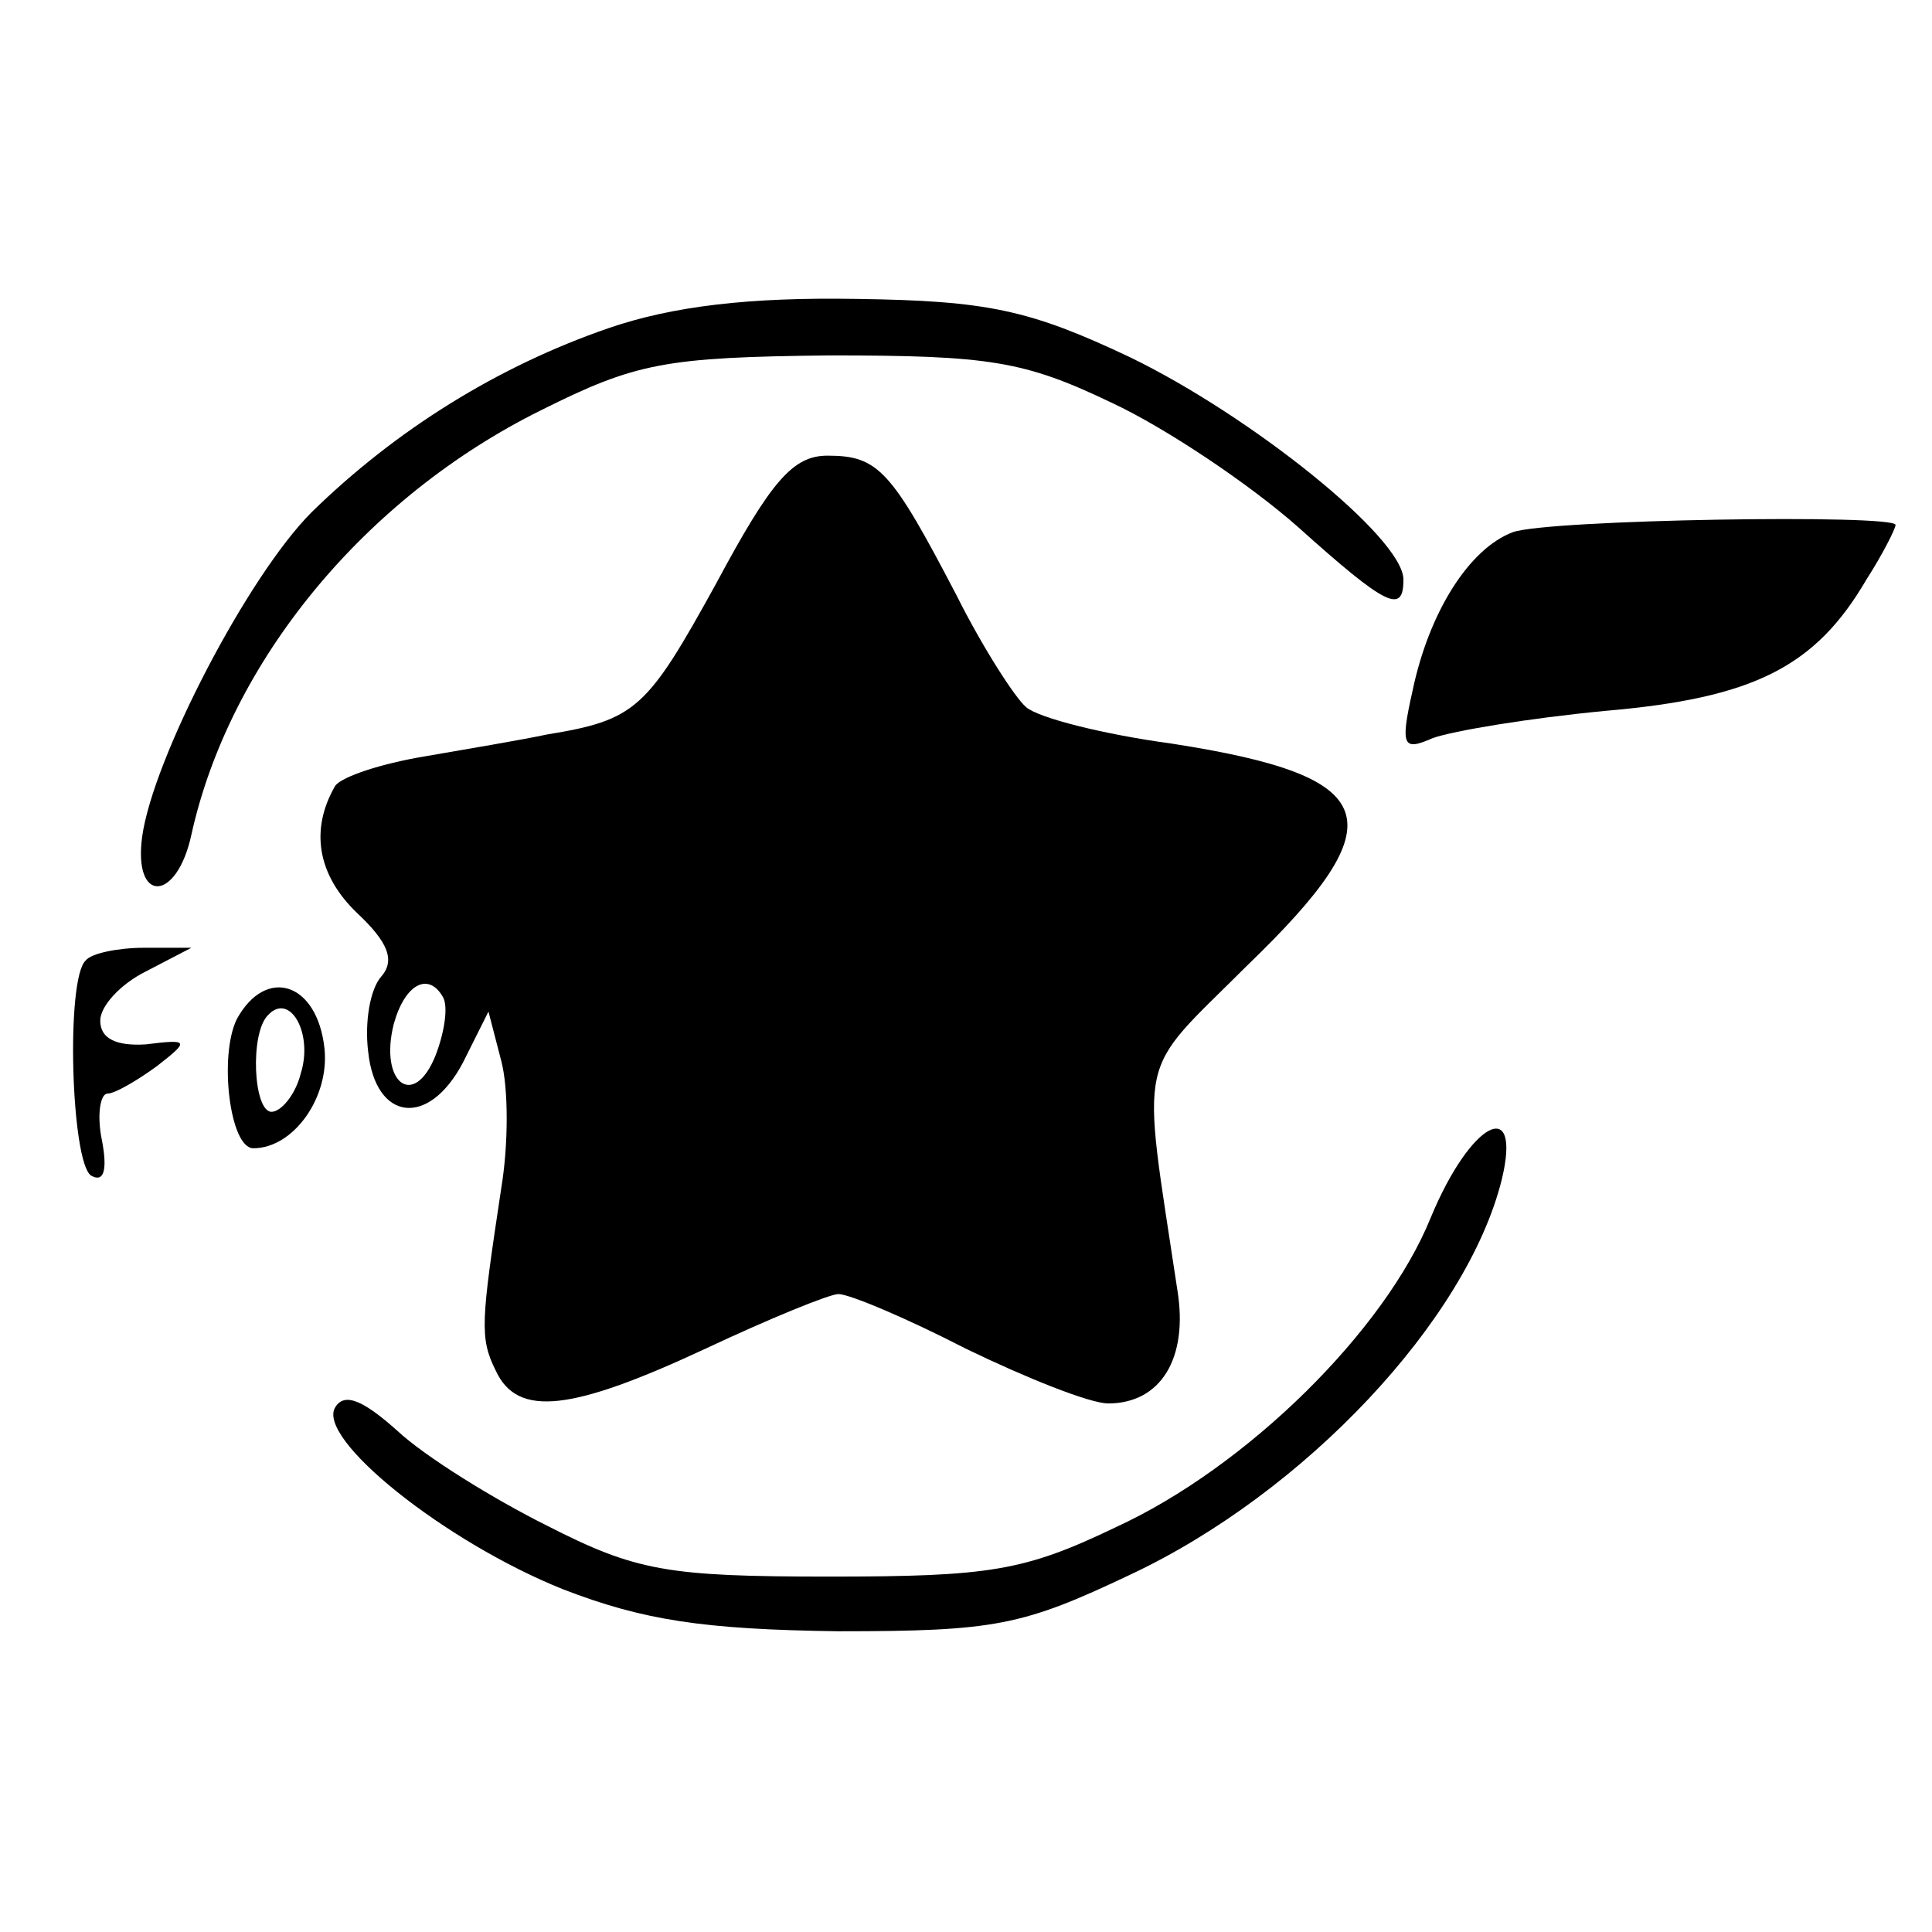
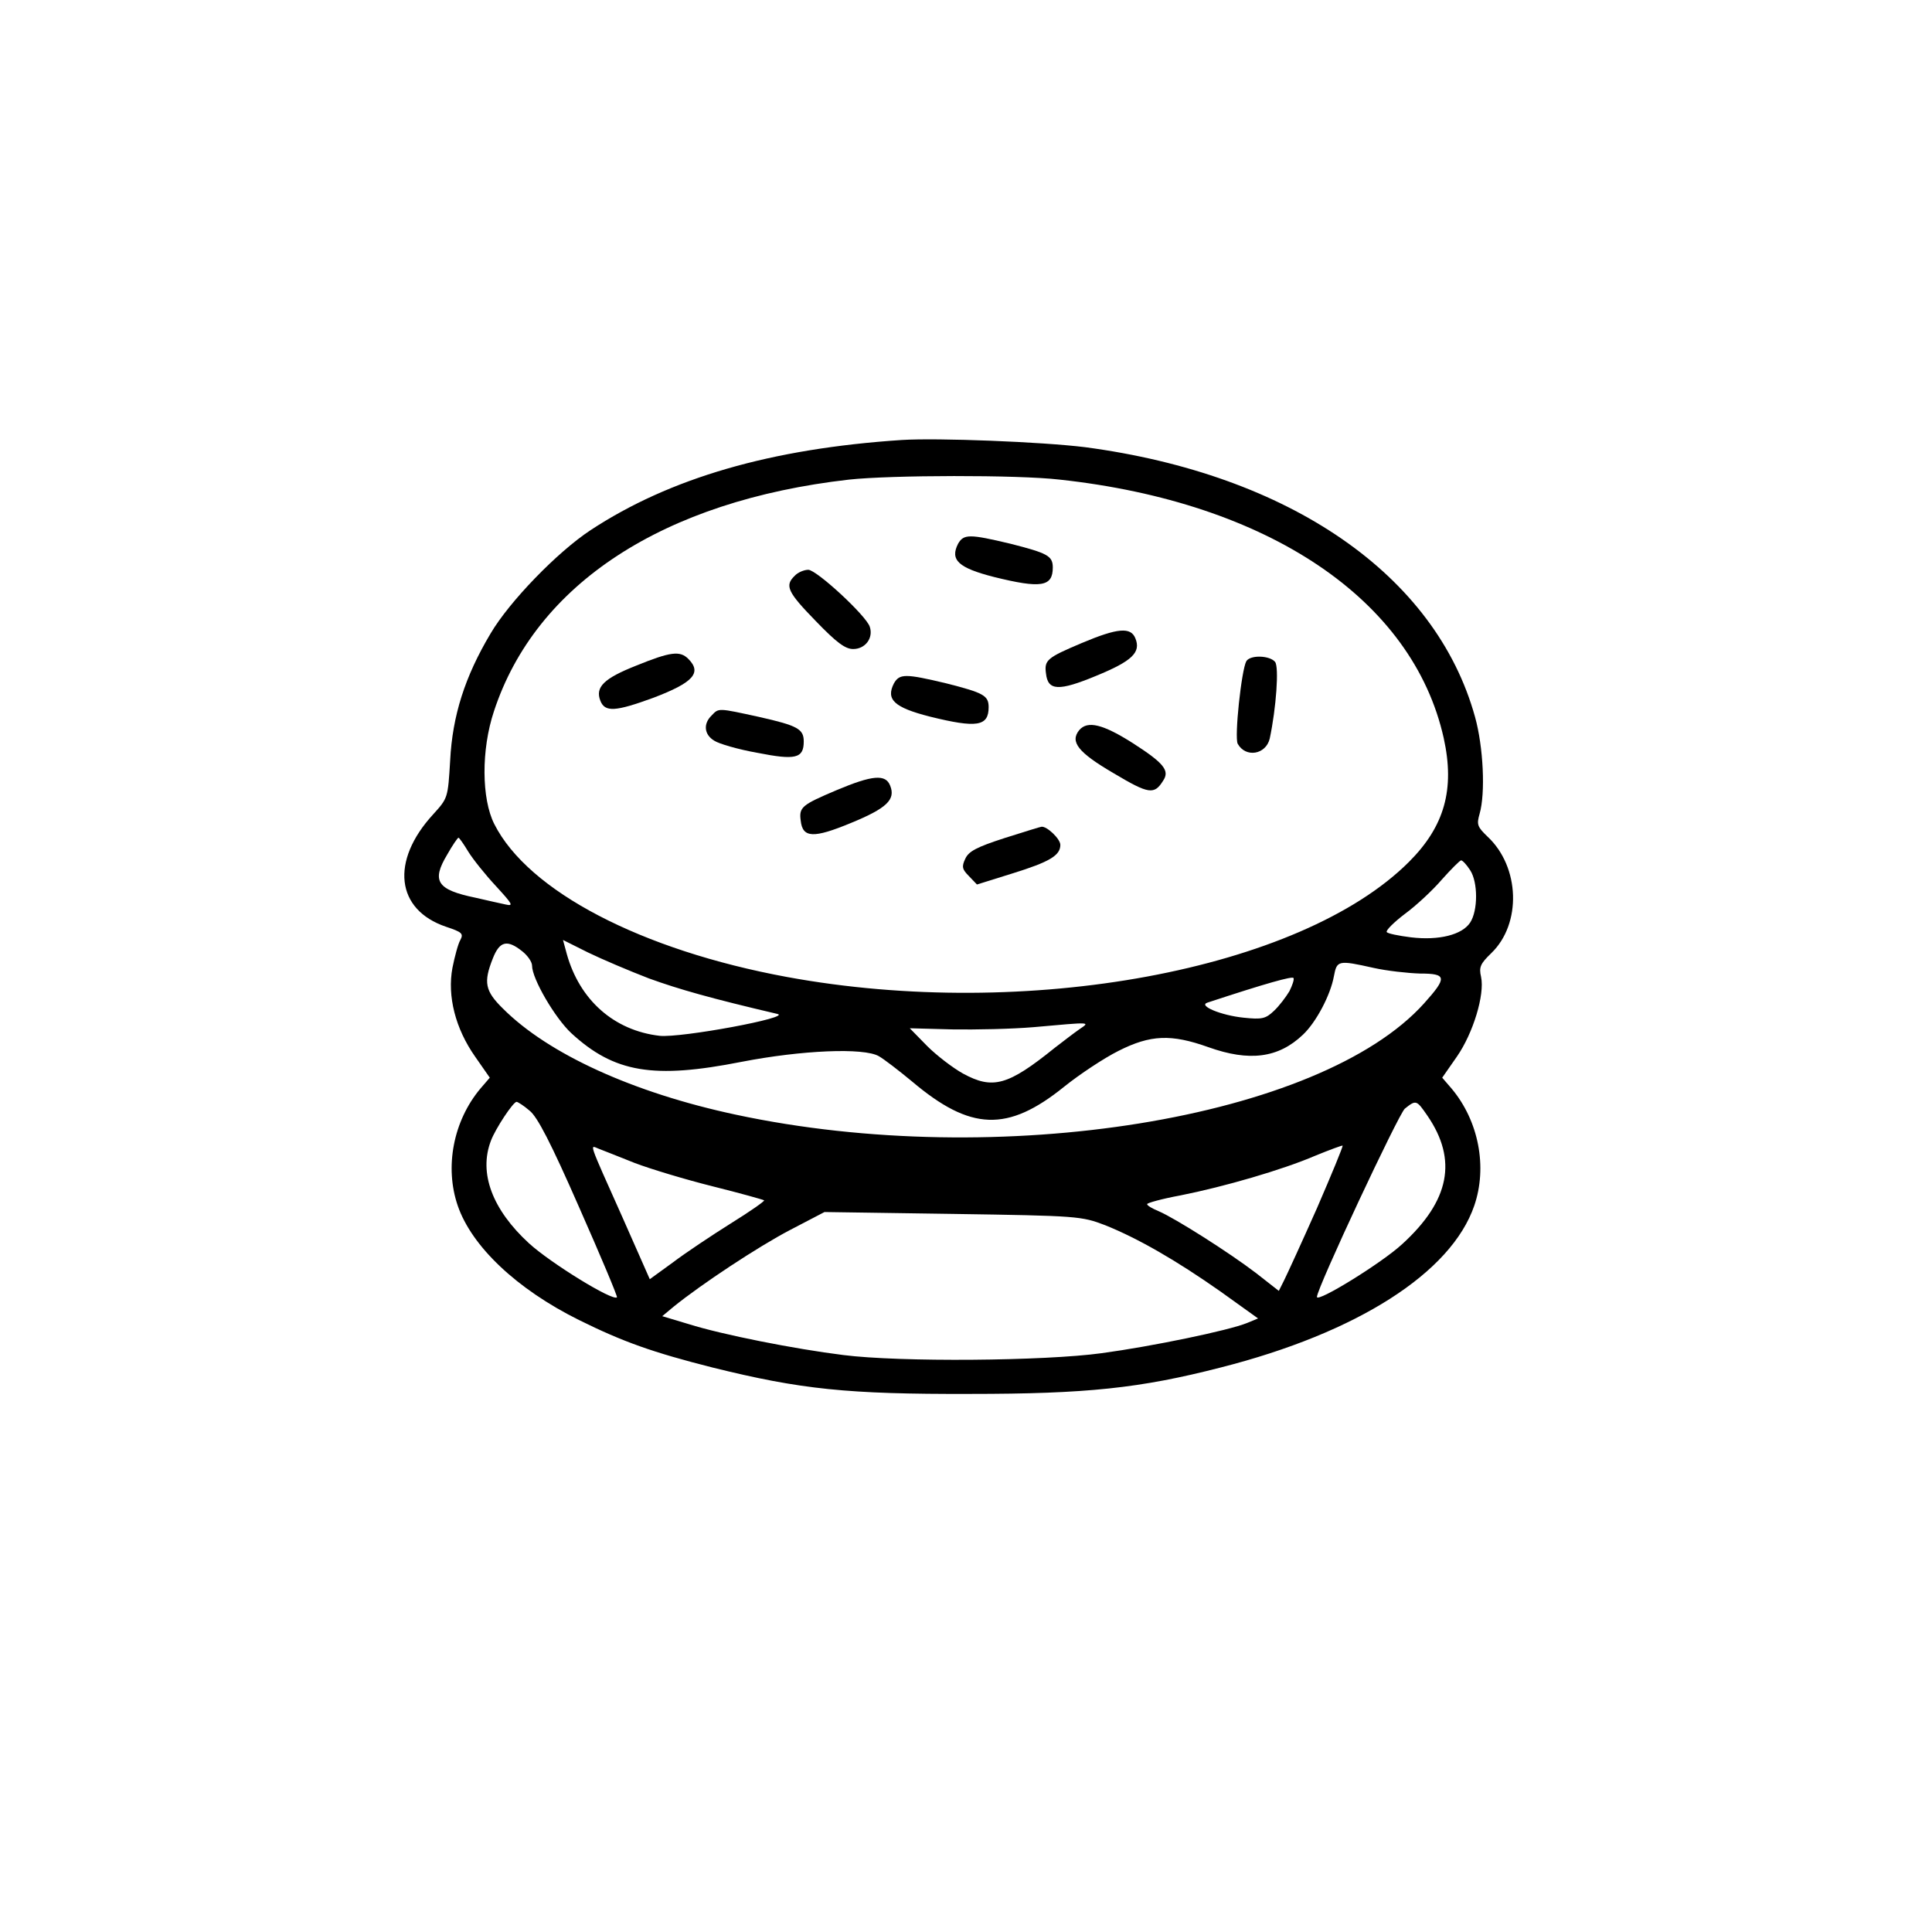
- <svg xmlns="http://www.w3.org/2000/svg" version="1.0" width="106pt" height="106pt" viewBox="0 0 106 106" preserveAspectRatio="xMidYMid meet">
-   <g transform="translate(0,106) scale(0.1,-0.1)" fill="#000000" stroke="none">
-     <path d="M334 880 c-61 -21 -117 -56 -163 -101 -35 -35 -87 -135 -93 -178 -5 -37 19 -36 27 1 21 95 95 185 192 233 52 26 68 29 158 30 88 0 107 -3 155 -26 30 -14 76 -45 102 -68 49 -44 58 -48 58 -29 0 23 -84 90 -150 122 -55 26 -78 31 -150 32 -59 1 -101 -4 -136 -16z" />
-     <path d="M393 740 c-38 -69 -44 -75 -93 -83 -14 -3 -44 -8 -67 -12 -24 -4 -45 -11 -49 -16 -14 -24 -10 -49 12 -70 17 -16 21 -26 13 -35 -6 -7 -9 -25 -7 -41 4 -38 33 -42 52 -6 l14 28 7 -27 c4 -15 4 -46 0 -70 -11 -73 -12 -82 -3 -100 12 -26 42 -22 115 12 34 16 68 30 73 30 6 0 37 -13 70 -30 33 -16 68 -30 78 -30 29 0 44 25 38 62 -20 133 -23 117 38 178 83 80 75 104 -41 122 -37 5 -73 14 -80 20 -6 5 -24 33 -38 61 -36 69 -43 77 -71 77 -19 0 -31 -14 -61 -70z m-150 -227 c3 -5 1 -19 -4 -32 -12 -30 -31 -15 -23 17 6 22 19 29 27 15z" />
-     <path d="M830 768 c-24 -9 -46 -44 -55 -87 -7 -31 -5 -33 11 -26 11 4 53 11 95 15 81 7 115 24 143 72 9 14 16 28 16 30 0 6 -191 3 -210 -4z" />
-     <path d="M47 533 c-11 -10 -8 -111 3 -118 7 -4 9 3 6 19 -3 14 -1 26 3 26 4 0 16 7 27 15 18 14 18 15 -6 12 -16 -1 -25 3 -25 13 0 8 11 20 25 27 l25 13 -26 0 c-14 0 -29 -3 -32 -7z" />
-     <path d="M130 501 c-10 -20 -4 -71 9 -71 22 0 42 28 39 55 -4 36 -32 45 -48 16z m35 -30 c-3 -12 -11 -21 -16 -21 -10 0 -12 43 -2 53 12 13 25 -10 18 -32z" />
-     <path d="M785 392 c-25 -62 -101 -137 -173 -170 -50 -24 -69 -27 -157 -27 -89 0 -106 3 -155 28 -30 15 -67 38 -82 52 -19 17 -29 21 -34 13 -11 -17 60 -74 125 -100 44 -17 77 -22 151 -23 86 0 101 3 160 31 96 45 185 140 204 217 11 46 -17 32 -39 -21z" />
+ <svg xmlns="http://www.w3.org/2000/svg" version="1.0" width="512pt" height="512pt" viewBox="0 0 512 512" preserveAspectRatio="xMidYMid meet">
+   <g transform="translate(0,512) scale(0.1,-0.1)" fill="#000000" stroke="none">
+     <path d="M2390 3954 c-348 -23 -615 -101 -825 -239 -88 -58 -215 -189 -265 -274 -68 -114 -101 -218 -107 -336 -6 -100 -6 -100 -45 -143 -114 -124 -99 -253 34 -298 42 -14 47 -18 38 -35 -6 -10 -15 -44 -21 -74 -14 -75 8 -161 60 -235 l39 -56 -25 -29 c-72 -86 -95 -208 -60 -310 37 -108 156 -221 321 -303 117 -58 196 -86 354 -126 234 -58 358 -71 682 -70 310 0 451 15 665 70 362 92 611 251 672 429 35 102 12 224 -60 310 l-25 29 39 56 c43 62 74 164 64 211 -6 26 -2 35 27 63 81 78 76 229 -10 309 -27 26 -29 32 -21 60 16 55 10 178 -12 257 -104 376 -491 643 -1034 715 -114 14 -389 25 -485 19z m418 -105 c553 -60 936 -318 1018 -685 30 -136 2 -234 -92 -328 -287 -287 -1014 -422 -1649 -305 -385 71 -685 227 -775 405 -34 67 -35 197 -1 299 111 338 449 558 941 614 110 12 446 13 558 0z m-1567 -986 c13 -21 46 -62 74 -92 43 -47 47 -53 25 -48 -14 3 -50 11 -80 18 -102 21 -117 44 -75 114 14 25 28 45 30 45 2 0 14 -17 26 -37z m2655 -49 c21 -32 21 -107 0 -139 -21 -32 -82 -48 -157 -39 -32 4 -62 10 -64 14 -3 4 19 26 48 48 30 22 74 63 98 91 24 27 47 50 51 51 4 0 15 -12 24 -26z m-2176 -287 c80 -29 165 -53 340 -94 41 -9 -255 -64 -312 -58 -121 14 -212 95 -246 217 l-10 37 66 -33 c37 -18 110 -49 162 -69z m-336 72 c14 -11 26 -28 26 -38 0 -35 61 -139 104 -179 114 -105 218 -122 451 -76 160 31 324 38 364 15 14 -8 53 -38 88 -67 155 -131 253 -135 403 -14 41 33 106 76 144 95 85 43 140 45 238 10 109 -39 186 -29 251 33 35 33 73 105 82 155 8 42 11 43 105 22 36 -8 91 -14 123 -15 71 0 73 -10 11 -79 -275 -306 -1128 -444 -1824 -295 -272 58 -497 161 -617 281 -48 47 -52 70 -27 133 18 46 38 51 78 19z m2033 -106 c-9 -15 -27 -39 -41 -52 -22 -21 -32 -23 -80 -18 -60 6 -122 32 -96 40 155 51 226 71 228 65 2 -4 -3 -19 -11 -35z m-557 -101 c-13 -9 -43 -32 -65 -49 -124 -100 -164 -111 -243 -68 -27 15 -70 48 -95 73 l-46 47 112 -3 c62 -1 159 1 217 6 156 14 149 14 120 -6z m-1457 -215 c21 -16 57 -86 132 -257 57 -129 102 -236 100 -238 -11 -11 -176 91 -233 143 -97 89 -134 186 -101 272 12 32 59 103 68 103 3 0 19 -10 34 -23z m2380 -14 c80 -117 59 -225 -67 -340 -54 -50 -226 -156 -226 -140 0 23 217 486 233 499 30 24 31 23 60 -19z m-293 -245 c-40 -90 -79 -175 -87 -191 l-14 -28 -60 47 c-72 55 -214 145 -258 164 -17 7 -31 15 -31 19 0 3 39 14 88 23 116 23 271 68 357 105 39 16 72 28 73 27 2 -1 -29 -76 -68 -166z m-1808 120 c42 -16 135 -44 207 -62 72 -18 133 -35 136 -37 2 -2 -38 -30 -88 -61 -51 -32 -120 -78 -153 -103 l-62 -45 -72 163 c-93 208 -87 192 -64 183 10 -4 54 -21 96 -38z m1247 -165 c87 -35 188 -93 306 -176 l99 -71 -29 -12 c-49 -20 -252 -62 -385 -80 -152 -21 -536 -24 -685 -5 -129 16 -321 54 -410 82 l-70 21 30 25 c74 60 224 159 308 203 l92 48 340 -5 c333 -5 341 -6 404 -30z" />
+     <path d="M2539 3679 c-22 -43 1 -64 95 -88 125 -31 156 -26 156 25 0 31 -14 38 -112 63 -109 26 -124 26 -139 0z" />
+     <path d="M2106 3594 c-27 -26 -19 -43 56 -120 55 -57 78 -74 99 -74 32 0 54 29 44 59 -9 29 -141 151 -163 151 -11 0 -28 -7 -36 -16z" />
+     <path d="M2867 3416 c-92 -39 -100 -45 -95 -81 5 -46 34 -47 133 -6 95 39 119 62 104 99 -12 31 -47 28 -142 -12z" />
+     <path d="M1686 3356 c-86 -34 -109 -57 -95 -93 12 -31 40 -29 141 8 105 40 129 66 92 103 -22 22 -47 19 -138 -18z" />
+     <path d="M3303 3368 c-13 -23 -32 -201 -23 -219 21 -38 75 -29 85 14 17 80 25 190 14 203 -14 17 -65 19 -76 2z" />
+     <path d="M2369 3309 c-22 -43 1 -64 95 -88 125 -31 156 -26 156 25 0 31 -14 38 -112 63 -109 26 -124 26 -139 0z" />
+     <path d="M1886 3224 c-23 -22 -20 -51 7 -67 12 -8 63 -23 114 -32 101 -20 123 -15 123 30 0 33 -16 42 -118 65 -110 24 -107 24 -126 4z" />
+     <path d="M2860 3185 c-25 -31 -3 -59 91 -114 94 -56 108 -58 132 -19 17 26 1 46 -80 98 -80 51 -121 61 -143 35z" />
+     <path d="M2217 3026 c-92 -39 -100 -45 -95 -81 5 -46 34 -47 133 -6 95 39 119 62 104 99 -12 31 -47 28 -142 -12z" />
+     <path d="M2662 2899 c-74 -24 -95 -35 -104 -55 -10 -21 -8 -28 10 -46 l21 -22 93 29 c100 31 128 48 128 76 0 16 -36 50 -50 48 -3 0 -47 -14 -98 -30z" />
  </g>
</svg>
